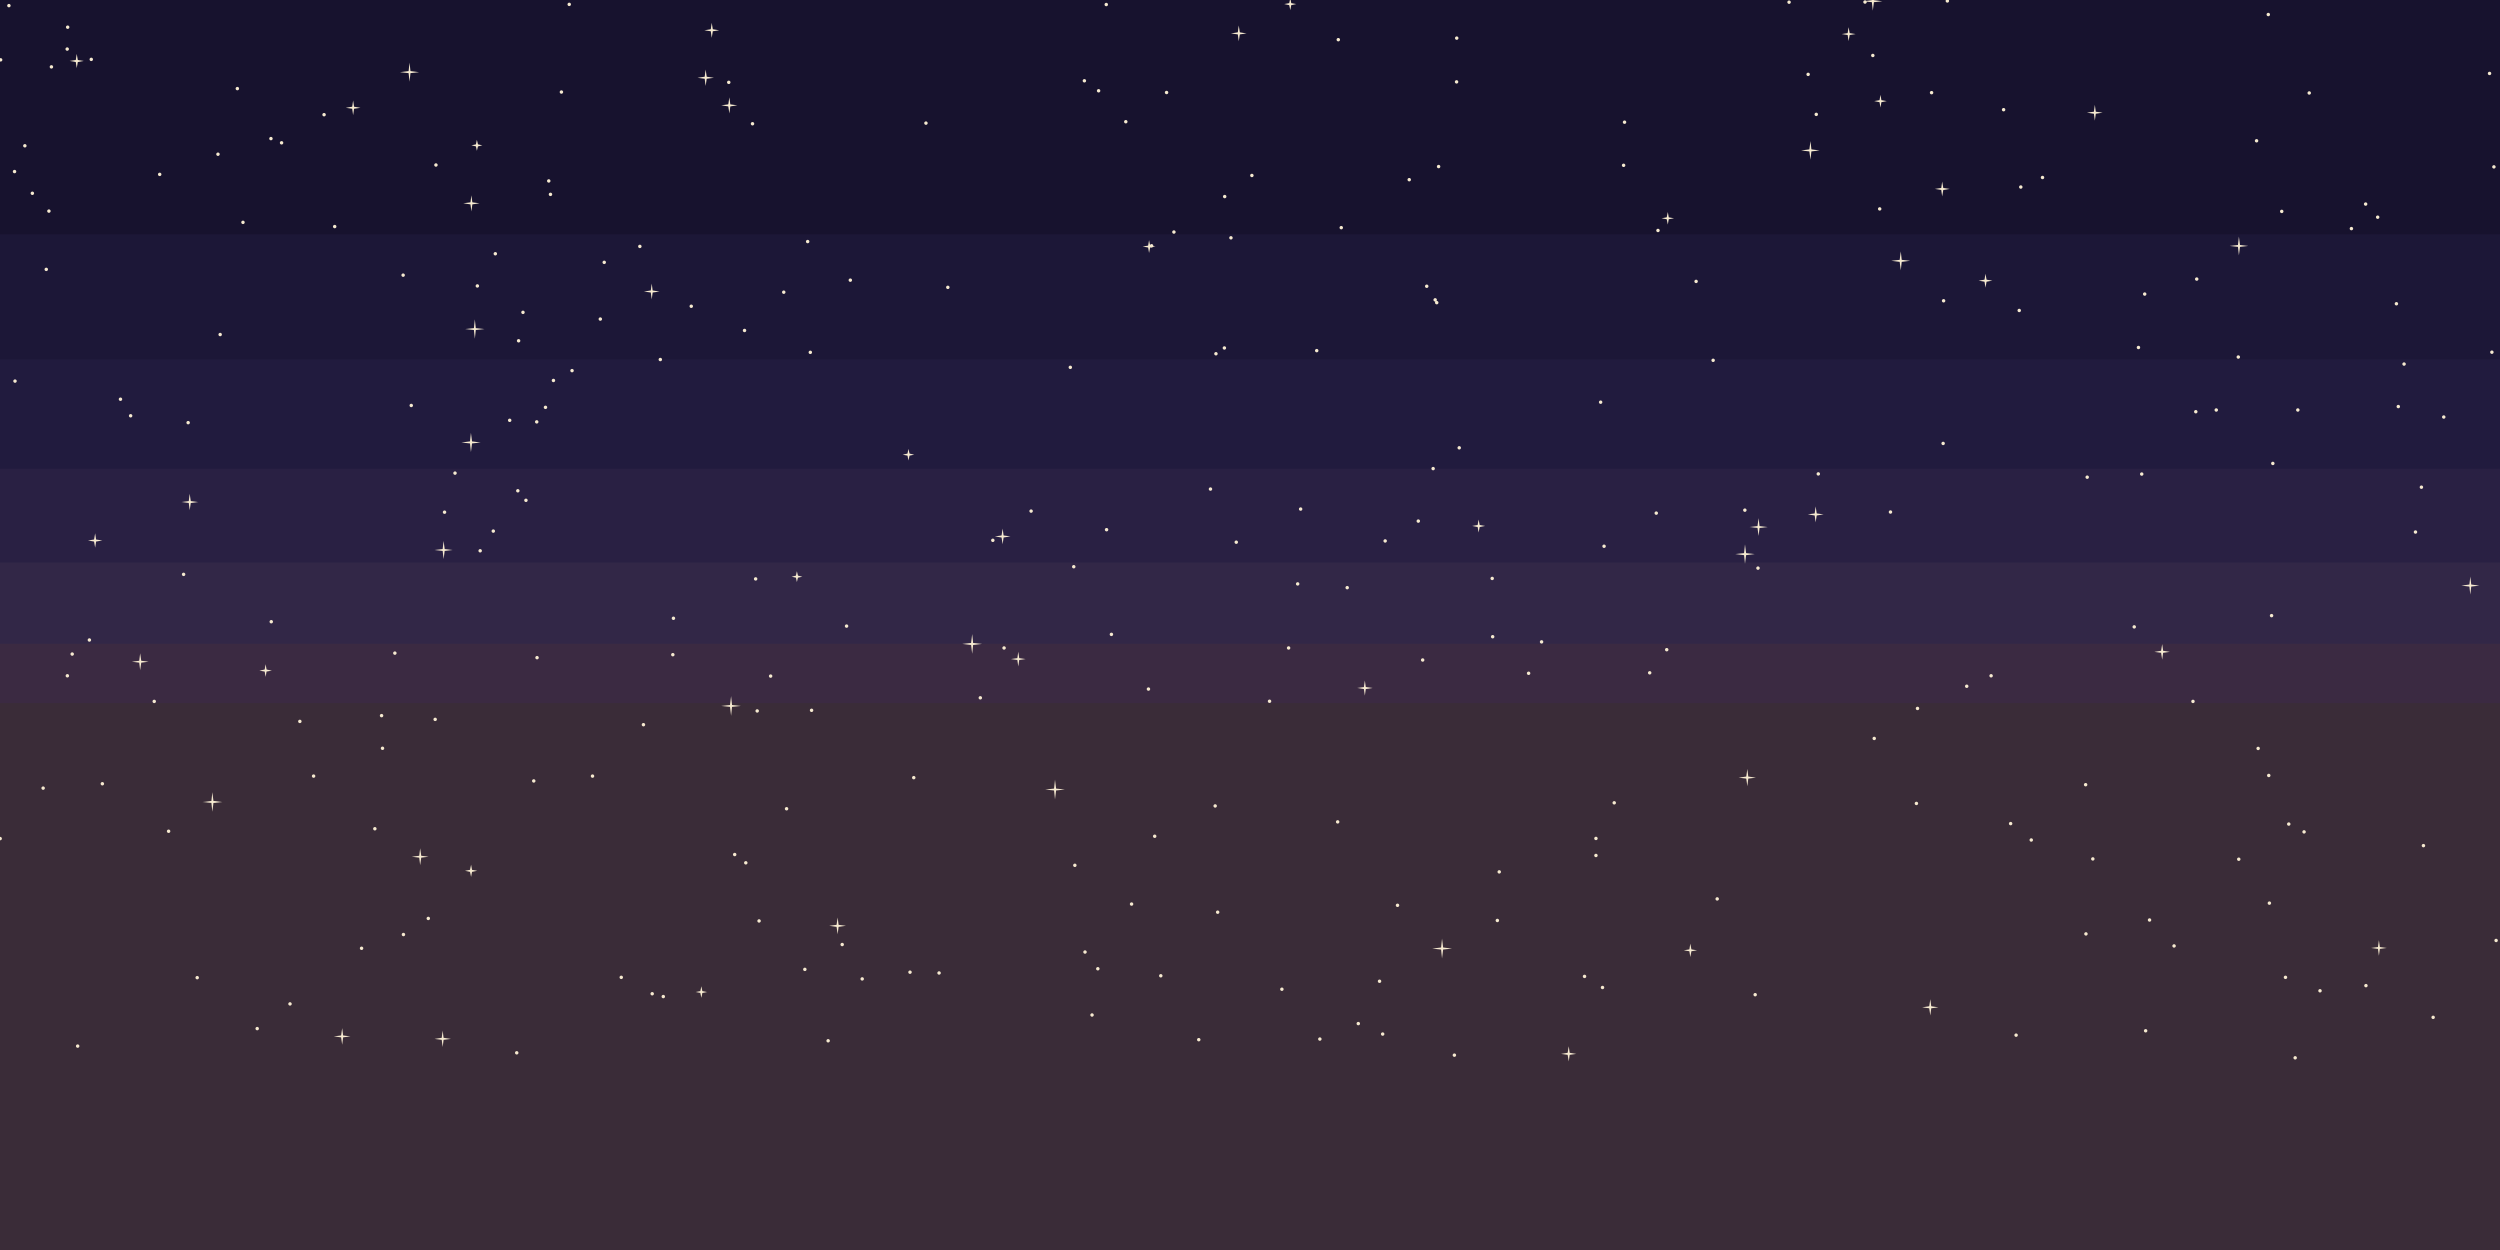
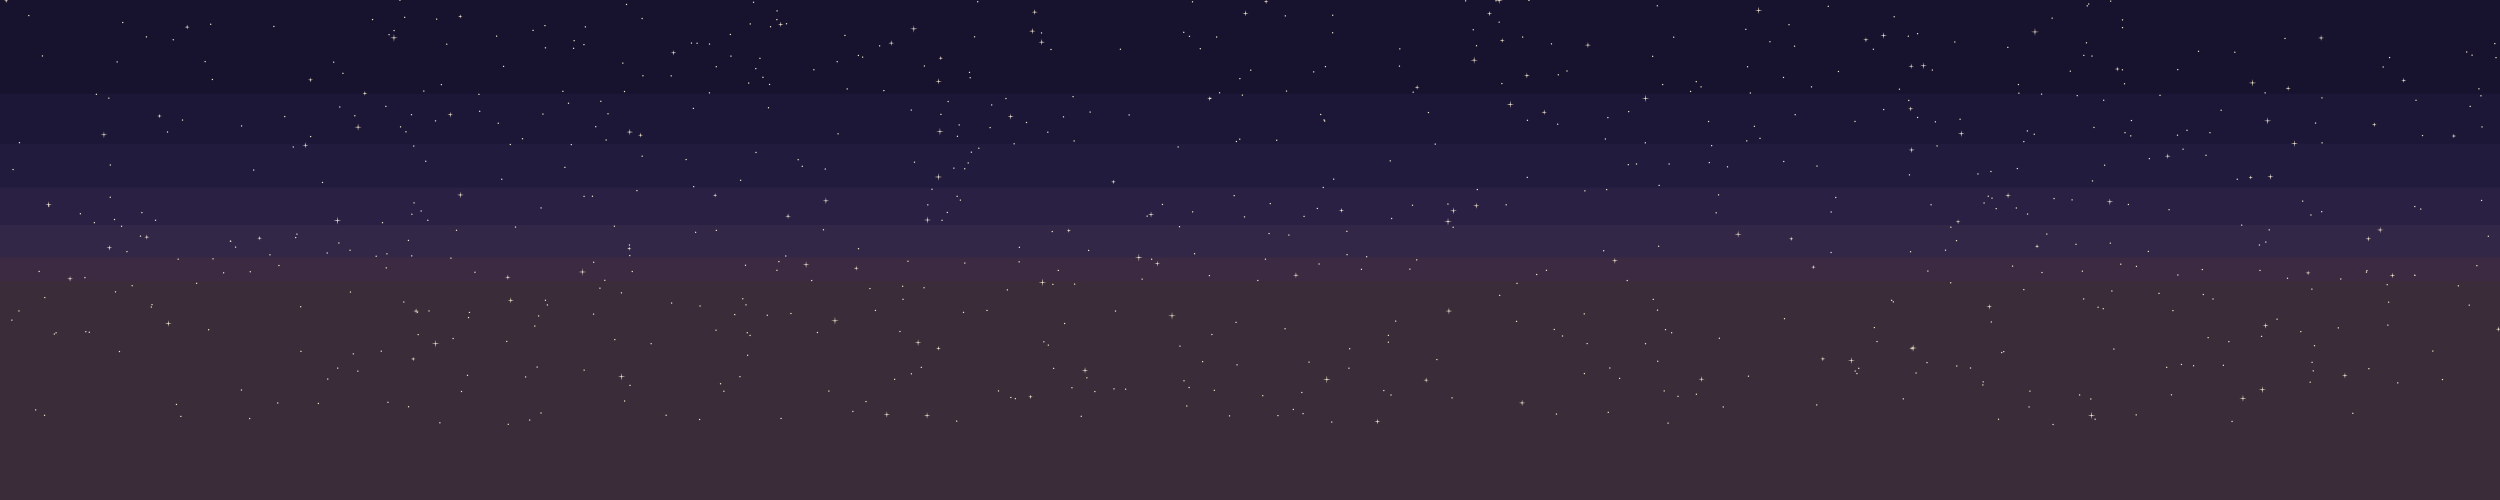
- <svg xmlns="http://www.w3.org/2000/svg" viewBox="0 0 1600 800" width="1600" height="800">
-   <rect width="1600" height="800" fill="#17122e" />
-   <rect y="0" width="1600" height="800" fill="#17122e" />
-   <rect y="150" width="1600" height="650" fill="#1c1737" />
-   <rect y="230" width="1600" height="570" fill="#211b3e" />
-   <rect y="300" width="1600" height="500" fill="#292043" />
-   <rect y="360" width="1600" height="440" fill="#322747" />
-   <rect y="412" width="1600" height="388" fill="#3b2a42" />
-   <rect y="450" width="1600" height="350" fill="#3a2c38" />
-   <path d="M0.1 536.7h.01M1203 133.7h.01M481.6 79.2h.01M331.9 218.1h.01M43 31.4h.01M932.2 52.4h.01M882.9 628h.01M331.4 314.1h.01M919.5 193.7h.01M1551 541.2h.01M1514 130.6h.01M1432.5 228.5h.01M1454.6 296.6h.01M493.2 432.7h.01M958.3 589.1h.01M1039.1 105.8h.01M1470.6 262.4h.01M1462.7 625.5h.01M955 370.2h.01M708 2.9h.01M1060 328.4h.01M1258.7 439.2h.01M910.5 422.4h.01M1243.6 283.8h.01M1594.8 225.4h.01M787.8 152.2h.01M1157.2 47.6h.01M687.9 553.8h.01M330.7 673.8h.01M783.6 222.7h.01M1198.6 35.5h.01M442.4 196h.01M258 176.1h.01M703.1 58.1h.01M515.1 620.4h.01M140.9 214.1h.01M1597.5 601.9h.01M117.5 367.6h.01M539 604.5h.01M724.2 578.6h.01M820.4 633.1h.01M1226.5 514.2h.01M1464.8 527.4h.01M1452 496.3h.01M779.3 583.8h.01M351.2 115.8h.01M894.4 579.4h.01M739 535.2h.01M884.9 661.8h.01M307.3 352.5h.01M1365.9 401.2h.01M466.4 52.7h.01M801.2 112.3h.01M57.2 409.6h.01M856.1 526h.01M1274.3 432.5h.01M214.2 145h.01M1162.4 73.2h.01M359.3 58.9h.01M774.7 313h.01M1024.4 257.4h.01M470.2 546.9h.01M720.5 77.9h.01M239.9 530.4h.01M315.7 339.9h.01M544.2 179.3h.01M1123.3 636.6h.01M1021.4 547.5h.01M305.5 183h.01M1474.6 532.4h.01M5.7 3.6h.01M582.4 622.2h.01M151.9 56.7h.01M29.6 172.4h.01M907.7 333.5h.01M1243.9 192.5h.01M778.2 226.4h.01M1096.4 230.6h.01M244.8 478.9h.01M1125.1 363.6h.01M742.9 624.5h.01M1514.2 630.8h.01M642.6 414.7h.01M1293.3 119.7h.01M541.8 400.7h.01M1460.3 135.3h.01M920.7 106.6h.01M844.7 665h.01M1373.2 659.7h.01M258.2 598.1h.01M694.4 609.3h.01M274.1 587.8h.01M173.6 397.9h.01M354.2 243.5h.01M1368.6 222.4h.01M751.3 148.5h.01M519.4 454.6h.01M1025.6 632h.01M164.6 658.3h.01M1014.1 624.9h.01M32.9 42.8h.01M1372.6 188.2h.01M959.5 558h.01M102.2 111.6h.01M1444.2 90.1h.01M386.7 167.9h.01M791.2 347h.01M278.5 460.4h.01M43.3 17.4h.01M767.2 665.4h.01M1116.7 326.5h.01M422.6 230.1h.01M503.4 517.6h.01M409.5 157.7h.01M518.6 225.5h.01M1538.6 233h.01M485.8 589.4h.01M191.9 461.7h.01M1145 1.4h.01M746.6 59.2h.01M551.8 626.5h.01M15.9 93.3h.01M424.5 637.8h.01M694 51.7h.01M341.6 499.8h.01M207.4 73.4h.01M1033.1 513.8h.01M886.5 346.2h.01M1405.3 263.5h.01M901.9 115h.01M930.8 675.3h.01M411.8 463.8h.01M58.4 38h.01M27.6 504.4h.01M284.5 327.8h.01M986.6 410.8h.01M252.7 418h.01M349.1 260.7h.01M601 622.7h.01M366.1 237.2h.01M1468.9 677h.01M1533.7 194.4h.01M1199.5 472.6h.01M530 666.1h.01M1039.7 78.2h.01M627.4 446.6h.01M1290.3 662.5h.01M1021.4 536.6h.01M869.3 655.1h.01M737 157.3h.01M31.3 135.1h.01M978.3 430.9h.01M379.2 496.7h.01M708.2 339h.01M1334.8 502.2h.01M477.3 552.2h.01M20.7 123.7h.01M431 395.7h.01M777.7 515.8h.01M1286.8 527.1h.01M43.1 432.5h.01M9.6 243.9h.01M1300 537.6h.01M397.6 625.5h.01M592.6 78.8h.01M516.9 154.6h.01M317 162.4h.01M913.1 183.2h.01M326.2 269h.01M1307.2 113.6h.01M830.5 373.7h.01M1564 266.9h.01M933.9 286.6h.01M1282.3 70.2h.01M1391.4 605.4h.01M1339.4 549.7h.01M231.4 606.9h.01M698.9 649.6h.01M1484.8 634.1h.01M98.7 448.9h.01M180.2 91.4h.01M120.4 270.5h.01M842.7 224.4h.01M918.5 191.9h.01M862.2 376.1h.01M932.3 24.4h.01M824.7 414.7h.01M185.6 642.5h.01M1370.7 303.4h.01M687.2 362.7h.01M1451.7 9.3h.01M336.6 320.2h.01M476.5 211.5h.01M1066.7 415.8h.01M126.2 625.7h.01M291.2 302.8h.01M1405.9 178.6h.01M1055.8 430.6h.01M352.3 124.4h.01M659.9 327.1h.01M263.2 259.5h.01M635.4 345.8h.01M46.2 418.6h.01M244.2 458h.01M65.5 501.6h.01M343.7 420.9h.01M955.3 407.5h.01M107.9 532h.01M49.7 669.5h.01M702.6 620h.01M1099 575.3h.01M1521.7 139h.01M1557.2 651.1h.01M1432.8 549.9h.01M483.6 370.5h.01M1452.4 578h.01M1418.4 262.4h.01M1061.1 147.5h.01M832.4 325.8h.01M501.6 187h.01M1545.9 340.5h.01M77.1 255.5h.01M430.6 419h.01M606.6 183.9h.01M1085.5 180.1h.01M200.7 496.7h.01M1375.7 588.8h.01M685 235.1h.01M1236.2 59.3h.01M279 105.6h.01M917.2 299.9h.01M1445.2 479h.01M711.3 406h.01M1403.5 448.9h.01M1335.8 305.4h.01M1246.3 0.6h.01M1026.6 349.6h.01M334.7 199.9h.01M1335 597.7h.01M9.3 109.8h.01M1193.6 1.3h.01M1292.3 198.7h.01M417.4 636h.01M1593.3 47h.01M584.8 497.7h.01M1477.9 59.5h.01M83.6 266.1h.01M384.2 204.2h.01M343.5 270h.01M856.5 25.4h.01M139.5 98.7h.01M858.4 145.7h.01M1227.2 453.4h.01M484.6 455h.01M783.8 125.8h.01M1534.9 260.2h.01M155.5 142.3h.01M1504.9 146.3h.01M812.5 448.8h.01M1596.1 106.8h.01M1453.8 394h.01M735 441h.01M1209.9 327.7h.01M364.3 2.8h.01M0.4 38.3h.01M1163.7 303.3h.01M173.4 88.7h.01M1549.7 311.8h.01" stroke="#f6ead0" stroke-width="2.2" stroke-linecap="round" />
-   <path d="M451.6 44.5L452.3 49.1L456.9 49.8L452.3 50.4L451.6 55L451 50.4L446.4 49.8L451 49.1ZM641.7 338.3L642.3 342.7L646.7 343.3L642.3 344L641.7 348.3L641 344L636.7 343.3L641 342.7ZM581.4 287.3L582.1 290.3L585.1 291L582.1 291.6L581.4 294.7L580.8 291.6L577.7 291L580.8 290.3ZM1203.5 60.7L1204.1 64.1L1207.5 64.7L1204.1 65.4L1203.5 68.8L1202.9 65.4L1199.5 64.7L1202.9 64.1ZM1340.7 67.1L1341.3 71.5L1345.7 72.1L1341.3 72.8L1340.7 77.2L1340.1 72.8L1335.6 72.1L1340.1 71.5ZM121.4 316L122.1 320.7L126.7 321.3L122.1 321.9L121.4 326.5L120.8 321.9L116.2 321.3L120.8 320.7ZM873.5 435.5L874.1 439.7L878.4 440.3L874.1 441L873.5 445.2L872.9 441L868.6 440.3L872.9 439.7ZM1118.3 492.1L1118.9 497L1123.8 497.7L1118.9 498.3L1118.3 503.2L1117.6 498.3L1112.7 497.7L1117.6 497ZM448.9 631.2L449.5 634.3L452.5 634.9L449.5 635.5L448.9 638.6L448.2 635.5L445.2 634.9L448.2 634.3ZM1081.8 603.9L1082.5 607.6L1086.1 608.2L1082.5 608.8L1081.8 612.5L1081.2 608.8L1077.6 608.2L1081.2 607.6ZM262.1 40.1L262.7 45.5L268.2 46.2L262.7 46.8L262.1 52.3L261.5 46.8L256 46.2L261.5 45.5ZM622.2 405.8L622.8 411.5L628.5 412.1L622.8 412.8L622.2 418.4L621.5 412.8L615.9 412.1L621.5 411.5ZM283.9 346.2L284.6 351.4L289.7 352L284.6 352.6L283.9 357.8L283.3 352.6L278.1 352L283.3 351.4ZM49.1 34.5L49.8 38.4L53.6 39L49.8 39.7L49.1 43.6L48.5 39.7L44.6 39L48.5 38.4ZM219 658L219.6 662.7L224.3 663.3L219.6 663.9L219 668.6L218.3 663.9L213.6 663.3L218.3 662.7ZM60.9 341.3L61.5 345.3L65.5 345.9L61.5 346.6L60.9 350.5L60.2 346.6L56.3 345.9L60.2 345.3ZM1432.9 151.4L1433.6 156.8L1438.9 157.4L1433.6 158L1432.9 163.4L1432.3 158L1427 157.4L1432.3 156.8ZM89.7 418.1L90.4 422.9L95.1 423.5L90.4 424.1L89.7 428.9L89.1 424.1L84.4 423.5L89.1 422.9ZM1158.7 90.3L1159.3 95.6L1164.6 96.3L1159.3 96.9L1158.7 102.2L1158 96.9L1152.7 96.3L1158 95.6ZM946.3 332.5L947 336L950.5 336.6L947 337.3L946.3 340.8L945.7 337.3L942.2 336.6L945.7 336ZM792.8 16.3L793.5 20.7L797.8 21.4L793.5 22L792.8 26.4L792.2 22L787.8 21.4L792.2 20.7ZM1162 324.1L1162.7 328.6L1167.1 329.2L1162.7 329.9L1162 334.3L1161.4 329.9L1157 329.2L1161.4 328.6ZM735.4 153.7L736.1 157.2L739.5 157.8L736.1 158.4L735.4 161.9L734.8 158.4L731.3 157.8L734.8 157.2ZM675.2 499L675.9 504.7L681.5 505.3L675.9 505.9L675.2 511.6L674.6 505.9L668.9 505.3L674.6 504.7ZM170 425.1L170.6 428.5L174 429.2L170.6 429.8L170 433.2L169.4 429.8L166 429.2L169.4 428.5ZM1235.4 639.5L1236 644L1240.6 644.7L1236 645.3L1235.4 649.9L1234.7 645.3L1230.2 644.7L1234.7 644ZM1581 369L1581.6 374.1L1586.8 374.8L1581.6 375.4L1581 380.5L1580.4 375.4L1575.3 374.8L1580.4 374.1ZM135.9 507L136.6 512.6L142.2 513.3L136.6 513.9L135.9 519.5L135.3 513.9L129.7 513.3L135.3 512.6ZM1067.4 135.7L1068 139.1L1071.4 139.7L1068 140.3L1067.4 143.7L1066.7 140.3L1063.4 139.7L1066.7 139.1ZM226 64.3L226.6 68.3L230.7 69L226.6 69.6L226 73.7L225.4 69.6L221.3 69L225.4 68.3ZM305.2 89.5L305.9 92.4L308.7 93L305.9 93.7L305.2 96.5L304.6 93.7L301.7 93L304.6 92.4ZM825.8 -1.2L826.4 2L829.6 2.6L826.4 3.3L825.8 6.5L825.1 3.3L821.9 2.6L825.1 2ZM301.7 125L302.3 129.5L306.9 130.1L302.3 130.8L301.7 135.3L301.1 130.8L296.5 130.1L301.1 129.5ZM467.9 445.5L468.5 451.2L474.2 451.8L468.5 452.4L467.9 458.1L467.2 452.4L461.6 451.8L467.2 451.2ZM303.9 204.4L304.5 210L310.1 210.6L304.5 211.2L303.9 216.8L303.3 211.2L297.7 210.6L303.3 210ZM1116.8 348.4L1117.5 354L1123 354.6L1117.5 355.3L1116.8 360.8L1116.2 355.3L1110.6 354.6L1116.2 354ZM651.7 417.1L652.3 421.2L656.4 421.8L652.3 422.4L651.7 426.5L651.1 422.4L647 421.8L651.1 421.2ZM301.5 553.4L302.1 556.7L305.4 557.3L302.1 558L301.5 561.2L300.8 558L297.6 557.3L300.8 556.7ZM536.1 587.2L536.7 591.9L541.4 592.5L536.7 593.2L536.1 597.9L535.4 593.2L530.7 592.5L535.4 591.9ZM455.5 14.6L456.2 18.7L460.3 19.4L456.2 20L455.5 24.2L454.9 20L450.8 19.4L454.9 18.7ZM417.1 181.5L417.7 185.9L422.1 186.6L417.7 187.2L417.1 191.6L416.5 187.2L412.1 186.6L416.5 185.9ZM1243 116.2L1243.7 120.3L1247.8 120.9L1243.7 121.6L1243 125.7L1242.4 121.6L1238.3 120.9L1242.4 120.3ZM922.9 600.7L923.6 606.4L929.3 607.1L923.6 607.7L922.9 613.4L922.3 607.7L916.6 607.1L922.3 606.4ZM301.4 277L302.1 282.5L307.6 283.2L302.1 283.8L301.4 289.3L300.8 283.8L295.3 283.2L300.8 282.5ZM1216.5 160.9L1217.1 166.3L1222.5 166.9L1217.1 167.6L1216.5 173L1215.8 167.6L1210.4 166.9L1215.8 166.3ZM1270.7 175.2L1271.4 179L1275.1 179.6L1271.4 180.3L1270.7 184.1L1270.1 180.3L1266.3 179.6L1270.1 179ZM1198.6 -5.3L1199.3 0.1L1204.7 0.8L1199.3 1.4L1198.6 6.8L1198 1.4L1192.6 0.8L1198 0.1ZM1383.8 412.2L1384.4 416.5L1388.7 417.2L1384.4 417.8L1383.8 422.2L1383.1 417.8L1378.8 417.2L1383.1 416.5ZM466.8 62.3L467.4 66.8L471.9 67.4L467.4 68.1L466.8 72.6L466.1 68.1L461.6 67.4L466.1 66.8ZM1004 669.6L1004.6 673.8L1008.8 674.5L1004.6 675.1L1004 679.3L1003.3 675.1L999.1 674.5L1003.3 673.8ZM1522.5 601.7L1523.1 606.1L1527.5 606.7L1523.1 607.3L1522.5 611.7L1521.9 607.3L1517.5 606.7L1521.9 606.1ZM268.9 542.9L269.6 547.7L274.3 548.3L269.6 548.9L268.9 553.7L268.3 548.9L263.5 548.3L268.3 547.7ZM510 365.6L510.7 368.4L513.5 369.1L510.7 369.7L510 372.5L509.4 369.7L506.6 369.1L509.4 368.4ZM1125.5 331.6L1126.1 336.7L1131.2 337.3L1126.1 337.9L1125.5 343L1124.8 337.9L1119.8 337.3L1124.8 336.7ZM283.3 659.6L283.9 664.2L288.6 664.9L283.9 665.5L283.3 670.1L282.7 665.5L278.1 664.9L282.7 664.2ZM1183.1 17.4L1183.8 21.2L1187.6 21.8L1183.8 22.4L1183.1 26.3L1182.5 22.4L1178.7 21.8L1182.5 21.2Z" fill="#f6ead0" />
+ <svg xmlns="http://www.w3.org/2000/svg" viewBox="-1200 0 4000 800" width="4000" height="800">
+   <rect x="-1200" width="4000" height="800" fill="#17122e" />
+   <rect x="-1200" y="0" width="4000" height="800" fill="#17122e" />
+   <rect x="-1200" y="150" width="4000" height="650" fill="#1c1737" />
+   <rect x="-1200" y="230" width="4000" height="570" fill="#211b3e" />
+   <rect x="-1200" y="300" width="4000" height="500" fill="#292043" />
+   <rect x="-1200" y="360" width="4000" height="440" fill="#322747" />
+   <rect x="-1200" y="412" width="4000" height="388" fill="#3b2a42" />
+   <rect x="-1200" y="450" width="4000" height="350" fill="#3a2c38" />
+   <path d="M0.1 536.7h.01M1203 133.7h.01M481.6 79.2h.01M331.9 218.1h.01M43 31.4h.01M932.2 52.4h.01M882.9 628h.01M331.4 314.1h.01M919.5 193.7h.01M1551 541.2h.01M1514 130.6h.01M1432.5 228.5h.01M1454.6 296.6h.01M493.2 432.7h.01M958.3 589.1h.01M1039.1 105.8h.01M1470.6 262.4h.01M1462.7 625.5h.01M955 370.2h.01M708 2.9h.01M1060 328.4h.01M1258.7 439.2h.01M910.5 422.4h.01M1243.6 283.8h.01M1594.8 225.4h.01M787.8 152.2h.01M1157.2 47.6h.01M687.9 553.8h.01M330.7 673.8h.01M783.6 222.7h.01M1198.6 35.5h.01M442.4 196h.01M258 176.1h.01M703.1 58.1h.01M515.1 620.4h.01M140.9 214.1h.01M1597.5 601.9h.01M117.5 367.6h.01M539 604.5h.01M724.2 578.6h.01M820.4 633.1h.01M1226.5 514.2h.01M1464.8 527.4h.01M1452 496.3h.01M779.3 583.8h.01M351.2 115.8h.01M894.4 579.4h.01M739 535.2h.01M884.9 661.8h.01M307.3 352.5h.01M1365.9 401.2h.01M466.4 52.7h.01M801.2 112.3h.01M57.2 409.6h.01M856.1 526h.01M1274.3 432.5h.01M214.2 145h.01M1162.4 73.2h.01M359.3 58.9h.01M774.7 313h.01M1024.4 257.4h.01M470.2 546.9h.01M720.5 77.9h.01M239.9 530.4h.01M315.7 339.9h.01M544.2 179.3h.01M1123.3 636.6h.01M1021.4 547.5h.01M305.5 183h.01M1474.6 532.4h.01M5.7 3.6h.01M582.4 622.2h.01M151.9 56.7h.01M29.6 172.4h.01M907.7 333.5h.01M1243.9 192.5h.01M778.2 226.4h.01M1096.4 230.6h.01M244.8 478.9h.01M1125.1 363.6h.01M742.9 624.5h.01M1514.2 630.8h.01M642.6 414.7h.01M1293.3 119.7h.01M541.8 400.7h.01M1460.3 135.3h.01M920.7 106.6h.01M844.7 665h.01M1373.2 659.7h.01M258.2 598.1h.01M694.4 609.3h.01M274.1 587.8h.01M173.6 397.9h.01M354.2 243.5h.01M1368.6 222.4h.01M751.3 148.5h.01M519.4 454.6h.01M1025.6 632h.01M164.6 658.3h.01M1014.1 624.9h.01M32.9 42.8h.01M1372.6 188.2h.01M959.5 558h.01M102.2 111.6h.01M1444.2 90.1h.01M386.7 167.9h.01M791.2 347h.01M278.5 460.4h.01M43.3 17.4h.01M767.2 665.4h.01M1116.7 326.5h.01M422.6 230.1h.01M503.4 517.6h.01M409.5 157.7h.01M518.6 225.5h.01M1538.6 233h.01M485.8 589.4h.01M191.9 461.7h.01M1145 1.4h.01M746.6 59.2h.01M551.8 626.5h.01M15.9 93.3h.01M424.5 637.8h.01M694 51.7h.01M341.6 499.8h.01M207.4 73.4h.01M1033.1 513.8h.01M886.5 346.2h.01M1405.3 263.5h.01M901.9 115h.01M930.8 675.3h.01M411.8 463.8h.01M58.4 38h.01M27.6 504.4h.01M284.5 327.8h.01M986.6 410.8h.01M252.7 418h.01M349.1 260.7h.01M601 622.7h.01M366.1 237.2h.01M1468.9 677h.01M1533.7 194.4h.01M1199.5 472.6h.01M530 666.1h.01M1039.7 78.2h.01M627.4 446.6h.01M1290.3 662.5h.01M1021.4 536.6h.01M869.3 655.1h.01M737 157.3h.01M31.3 135.1h.01M978.3 430.9h.01M379.2 496.7h.01M708.2 339h.01M1334.8 502.2h.01M477.3 552.2h.01M20.7 123.7h.01M431 395.7h.01M777.7 515.8h.01M1286.8 527.1h.01M43.1 432.5h.01M9.6 243.9h.01M1300 537.6h.01M397.6 625.5h.01M592.6 78.8h.01M516.9 154.6h.01M317 162.4h.01M913.1 183.2h.01M326.2 269h.01M1307.2 113.6h.01M830.5 373.7h.01M1564 266.9h.01M933.9 286.6h.01M1282.3 70.2h.01M1391.4 605.4h.01M1339.4 549.7h.01M231.4 606.9h.01M698.9 649.6h.01M1484.8 634.1h.01M98.7 448.9h.01M180.2 91.4h.01M120.4 270.5h.01M842.7 224.4h.01M918.5 191.9h.01M862.2 376.1h.01M932.3 24.4h.01M824.7 414.7h.01M185.6 642.5h.01M1370.7 303.4h.01M687.2 362.7h.01M1451.7 9.3h.01M336.6 320.2h.01M476.5 211.5h.01M1066.7 415.8h.01M126.2 625.7h.01M291.2 302.8h.01M1405.9 178.6h.01M1055.8 430.6h.01M352.3 124.4h.01M659.9 327.1h.01M263.2 259.5h.01M635.4 345.8h.01M46.2 418.6h.01M244.2 458h.01M65.5 501.6h.01M343.7 420.9h.01M955.3 407.5h.01M107.9 532h.01M49.7 669.5h.01M702.6 620h.01M1099 575.3h.01M1521.7 139h.01M1557.2 651.1h.01M1432.8 549.9h.01M483.6 370.5h.01M1452.4 578h.01M1418.4 262.4h.01M1061.1 147.5h.01M832.4 325.8h.01M501.6 187h.01M1545.9 340.5h.01M77.1 255.5h.01M430.6 419h.01M606.6 183.9h.01M1085.5 180.1h.01M200.7 496.7h.01M1375.7 588.8h.01M685 235.1h.01M1236.2 59.3h.01M279 105.6h.01M917.2 299.9h.01M1445.2 479h.01M711.3 406h.01M1403.5 448.9h.01M1335.8 305.4h.01M1246.3 0.6h.01M1026.6 349.6h.01M334.7 199.9h.01M1335 597.7h.01M9.3 109.8h.01M1193.6 1.3h.01M1292.3 198.7h.01M417.4 636h.01M1593.3 47h.01M584.8 497.7h.01M1477.9 59.5h.01M83.6 266.1h.01M384.2 204.2h.01M343.5 270h.01M856.5 25.4h.01M139.5 98.7h.01M858.4 145.7h.01M1227.2 453.4h.01M484.6 455h.01M783.8 125.8h.01M1534.9 260.2h.01M155.5 142.3h.01M1504.9 146.3h.01M812.5 448.8h.01M1596.1 106.8h.01M1453.8 394h.01M735 441h.01M1209.9 327.7h.01M364.3 2.8h.01M0.4 38.3h.01M1163.7 303.3h.01M173.4 88.7h.01M1549.7 311.8h.01M-1128.7 664.5h.01M-265.7 71.4h.01M-87 371.7h.01M-582 428.6h.01M-559.1 203h.01M-197.6 7.1h.01M-30.5 89.8h.01M-546.5 384.7h.01M-158.2 549.9h.01M-860.2 127.2h.01M-475 541.6h.01M-1064.1 444.2h.01M-859.2 414.1h.01M-347.1 48.6h.01M-724.9 374.6h.01M-338.2 505.5h.01M-951.1 352.4h.01M-598.1 410h.01M-1071.4 342h.01M-238.7 162.1h.01M-375.2 363.3h.01M-299.4 146.1h.01M-469.6 368.5h.01M-1023.5 264h.01M-730.8 235.2h.01M-359 603.1h.01M-265.5 314.2h.01M-550.5 210.9h.01M-871.8 98.6h.01M-265.4 592.2h.01M-813.5 201.5h.01M-1169.7 497.5h.01M-1012.6 99.1h.01M-538 233.7h.01M-290.4 165.2h.01M-718.5 562.2h.01M-651.3 117.3h.01M-996.9 402.6h.01M-988.6 457.1h.01M-800.5 669.7h.01M-1015.2 467h.01M-1168.9 228.3h.01M-16.1 602.7h.01M-768.1 407.7h.01M-761.8 42.3h.01M-102.2 255.3h.01M-328.1 41h.01M-3.8 568.4h.01M-501.4 30.6h.01M-703 218.5h.01M-1008.9 562.5h.01M-1110.3 532.5h.01M-192.4 408.9h.01M-11.6 478h.01M-639.3 467.3h.01M-493.8 135.4h.01M-842.2 436.5h.01M-1181 512.2h.01M-541 342.8h.01M-485.2 70.7h.01M-1121.9 329.6h.01M-448.9 499.9h.01M-657.8 388.8h.01M-1113.1 534.5h.01M-910.6 666.2h.01M-334.4 660.8h.01M-1003.6 36h.01M-246.8 202.7h.01M-582.6 170.2h.01M-397.2 286.8h.01M-813.7 624h.01M-526.2 337.6h.01M-217 361.9h.01M-31.4 55.1h.01M-956.8 487.4h.01M-172.5 249.9h.01M-432.5 178.1h.01M-340.6 587.3h.01M-327.3 480.4h.01M-478.5 413h.01M-726.9 380.1h.01M-200.8 146.4h.01M-830.9 386.1h.01M-7.2 424.4h.01M-569.5 48.9h.01M-503.2 193.4h.01M-1005.5 362h.01M-344.3 521.7h.01M-281.4 65.1h.01M-1128.3 476.1h.01M-192 616.6h.01M-753.7 424.8h.01M-4.4 532.4h.01M-590 561.9h.01M-917.7 647.1h.01M-823.1 395.4h.01M-352.5 672.1h.01M-1153.9 24.9h.01M-53.9 368.6h.01M-684 291.9h.01M-553.9 483.2h.01M-1142.9 655.8h.01M-530.9 535.4h.01M-541.2 409.4h.01M-866.2 527.6h.01M-532 499.5h.01M-230.2 224h.01M-1062.7 530.7h.01M-973 340.2h.01M-634.7 566.2h.01M-914.9 414.6h.01M-537.5 324.6h.01M-656.3 171.2h.01M-588 356.3h.01M-794.1 272.1h.01M-2.1 132.9h.01M-93.7 68.9h.01M-1016.8 351.2h.01M-666.1 99.5h.01M-496.2 676.5h.01M-79.9 489.6h.01M-15 288.5h.01M-180.9 305h.01M-755.6 644.8h.01M-521.9 145.7h.01M-676.5 404.8h.01M-389.2 546.3h.01M-965.7 59h.01M-690.6 645.5h.01M-134.2 664.4h.01M-188.4 434.4h.01M-334.3 332.7h.01M-331.3 182.5h.01M-513.6 497.5h.01M-461.6 626.4h.01M-252.1 314h.01M-932 211.2h.01M-1179.1 271.3h.01M-577.5 55.5h.01M-546.3 650.8h.01M-627.4 593.8h.01M-1025.9 157h.01M-518.8 258h.01M-24.4 503.4h.01M-659.7 589h.01M-541.6 183.5h.01M-90.6 173.4h.01M-364 222h.01M-440.1 435.6h.01M-862.9 38.8h.01M-386.8 678.9h.01M-227.2 182.1h.01M-240.1 461.1h.01M-1045.8 150.9h.01M-433.7 150.9h.01M-579.3 643.7h.01M-718.9 490.8h.01M-383.5 231.2h.01M-799.6 434.8h.01M-639.9 400.4h.01M-285.9 231.4h.01M-603.9 31.3h.01M-90.1 298.7h.01M-54 106.7h.01M-54.4 528.3h.01M-1049 356.3h.01M-957.9 491.2h.01M-975.2 377.8h.01M-282.3 77.3h.01M-402.8 197.2h.01M-405.4 57.8h.01M-831.4 385.7h.01M-172.6 29.6h.01M-744.4 186.5h.01M-200.6 641.6h.01M-203.5 101h.01M-263.4 43h.01M-675.6 606.5h.01M-452 600.5h.01M-6.4 487.8h.01M-80.6 671.2h.01M-1057.1 531.6h.01M-64.9 148.6h.01M-515.5 352.5h.01M-84.7 69.2h.01M-192.9 392h.01M-232.3 448.5h.01M-250.1 419.6h.01M-250.3 502.6h.01M-450.3 508.1h.01M-205.7 468.6h.01M-394.3 106.2h.01M-47.1 614h.01M-885.4 453.3h.01M-580.9 406.1h.01M-908 192.1h.01M-171.3 121.2h.01M-125.4 484.9h.01M-126.1 121.4h.01M-324.2 487.9h.01M-296.2 267.8h.01M-327.3 76.5h.01M-41.8 626h.01M-1023.6 315.6h.01M-560.1 0.3h.01M-1137.4 434.3h.01M-632.3 185.2h.01M-1132.1 89.5h.01M-552.5 27.7h.01M-64.8 70.5h.01M-922.8 63.6h.01M-216.3 543.4h.01M1671.3 73.9h.01M1884.6 433.7h.01M2769.5 153.3h.01M2139.6 9.4h.01M2038.1 226.6h.01M2038.1 463.4h.01M2029.5 135.3h.01M2002.7 564.1h.01M2323.7 431.3h.01M2270.5 335.5h.01M2067.2 436.1h.01M2371.3 674.3h.01M2237.3 402.3h.01M2156.9 491.6h.01M2613.1 107.2h.01M2791.7 69.8h.01M2209.2 217.4h.01M2586.3 435.4h.01M2205.4 327.2h.01M2329.6 248.5h.01M2196 31.8h.01M1974.5 324.8h.01M2084.9 679.2h.01M2770.5 320.7h.01M2663.7 330.5h.01M2044.1 342.5h.01M2043.8 209.5h.01M2460 445.2h.01M2086.5 317.7h.01M1653.6 123.9h.01M2027.7 269.7h.01M2030.2 149.1h.01M2121.6 390.9h.01M2131.8 433.9h.01M2182.2 558.5h.01M2176.5 389h.01M1986.1 515.2h.01M2673.2 334.5h.01M2750.8 488.2h.01M1797.4 78.8h.01M1973.1 611h.01M2386.7 360.2h.01M2150.3 203.9h.01M2515.1 156.6h.01M1839.1 142.7h.01M2254.4 469.4h.01M2496.3 611.5h.01M1845.3 638.2h.01M2545.2 446.4h.01M2217.9 663.8h.01M2366.2 546.6h.01M1997.6 670.8h.01M1616 221.3h.01M1952.8 588.8h.01M1768.3 593.7h.01M2325.3 471.2h.01M2138.3 68.5h.01M2066.5 150.6h.01M1981.2 314h.01M1854 160.7h.01M2148 289.5h.01M1883.2 580.2h.01M2357.4 584.5h.01M1607 202.1h.01M1774 589.3h.01M2504.9 196.9h.01M2123.6 153h.01M1829.3 483h.01M1707.2 265.7h.01M2766.3 142.1h.01M1813.9 175.3h.01M2763 425.1h.01M2590.2 589.9h.01M1737.2 316h.01M2266.7 587.7h.01M2074.9 374.5h.01M2665.6 160.4h.01M2456 61.5h.01M1987.2 317h.01M1921.4 363.5h.01M2012.5 75.8h.01M1868.1 53.9h.01M2210.3 192.9h.01M2663.6 440.3h.01M1672.3 183.5h.01M2636.4 612.6h.01M2663.8 440.6h.01M1927.7 67.2h.01M1930.8 585.6h.01M2514.7 338.7h.01M2499 462.6h.01M2541.3 524.6h.01M1729.7 404h.01M1826.6 480.5h.01M2196.1 44.2h.01M2133.9 478.3h.01M1853.3 57.9h.01M1891.7 112.1h.01M2515.3 228.6h.01M1855.1 279.8h.01M2503.2 553.1h.01M1972.6 615.9h.01M1964.7 278.3h.01M1899.3 233.5h.01M2317.6 82.1h.01M2424.2 148.6h.01M2676 216.9h.01M2274.3 631.7h.01M1654 258.4h.01M2564.5 661.3h.01M2733.4 457.4h.01M2276.7 497h.01M2195.9 111.7h.01M2746.7 83.2h.01M2415.1 392h.01M2499.3 579.7h.01M1600.5 148.8h.01M1830.7 26.8h.01M2587.1 433h.01M2781.3 378h.01M1741.5 114.4h.01M2218.3 426.2h.01M2309.7 585.2h.01M2047.9 625.8h.01M2284.6 440h.01M2134.1 88.6h.01M2623.3 92.1h.01M2501.2 593.4h.01M1993.9 333.8h.01M1985.5 274.4h.01M2046.5 651.1h.01M2418.5 538.2h.01M1662.4 39.5h.01M1889.7 327.6h.01M1698.4 139h.01M2193.2 422.7h.01M1729.8 339.2h.01M2708 607.3h.01M1865.7 596.8h.01M2755.3 88.3h.01M2416 432.7h.01M2340.8 478.4h.01M2621.8 483.5h.01M1771.1 597.7h.01M2177.1 1.8h.01M2290.3 583.1h.01M1725.2 10.1h.01M2335.9 212.3h.01M2145.3 638.4h.01M2497.5 344h.01M2292.9 238.7h.01M2619.5 455.5h.01M2793.6 92.2h.01M2200 212.3h.01M2020.1 425.8h.01M1706.8 647.9h.01M1896.6 194.9h.01M2752.3 170.2h.01M2026.1 332.8h.01M2167.4 264.3h.01M1868.1 187.9h.01M2353.8 176.4h.01M2083.4 29h.01M1631.9 66.8h.01M2239 253.8h.01M2692.5 561.7h.01M2152.2 670.8h.01M2443.3 510.7h.01M2299.2 208.5h.01M2147.1 89.7h.01M1936.1 190.8h.01M2006 562.6h.01M2141.9 6.4h.01M2771.2 203.1h.01M2127.4 631.9h.01M2425.3 387.3h.01M1921.1 452.5h.01M2484.3 321.8h.01M2256 152.5h.01M2284.4 111.4h.01M2165.2 493.9h.01M2620.6 520.2h.01M2115.3 319.8h.01M2284 216.3h.01M2179 465.6h.01M1912.8 400.3h.01M1768 194.3h.01M1799 524.1h.01M1803.2 546.5h.01M1856.9 402.8h.01M2199.2 134.1h.01M2112.5 113.9h.01M2165.9 160.4h.01M2379.6 286.8h.01M1930.4 385h.01M2430.8 367.8h.01M2054.8 214.8h.01M1655.2 509.9h.01M2481.3 530.6h.01M2375.7 83.6h.01M2333 540.2h.01" stroke="#f6ead0" stroke-width="2.2" stroke-linecap="round" />
+   <path d="M451.6 44.5L452.3 49.1L456.9 49.8L452.3 50.4L451.6 55L451 50.4L446.4 49.8L451 49.1ZM641.7 338.3L642.3 342.7L646.7 343.3L642.3 344L641.7 348.3L641 344L636.7 343.3L641 342.7ZM581.4 287.3L582.1 290.3L585.1 291L582.1 291.6L581.4 294.7L580.8 291.6L577.7 291L580.8 290.3ZM1203.5 60.7L1204.1 64.1L1207.5 64.7L1204.1 65.4L1203.5 68.8L1202.9 65.4L1199.5 64.7L1202.9 64.1ZM1340.7 67.1L1341.3 71.5L1345.7 72.1L1341.3 72.8L1340.7 77.2L1340.1 72.8L1335.6 72.1L1340.1 71.5ZM121.4 316L122.1 320.7L126.7 321.3L122.1 321.9L121.4 326.5L120.8 321.9L116.2 321.3L120.8 320.7ZM873.5 435.5L874.1 439.7L878.4 440.3L874.1 441L873.5 445.2L872.9 441L868.6 440.3L872.9 439.7ZM1118.3 492.1L1118.9 497L1123.8 497.7L1118.9 498.3L1118.3 503.2L1117.6 498.3L1112.7 497.7L1117.6 497ZM448.9 631.2L449.5 634.3L452.5 634.9L449.5 635.5L448.9 638.6L448.2 635.5L445.2 634.9L448.2 634.3ZM1081.8 603.9L1082.5 607.6L1086.1 608.2L1082.5 608.8L1081.8 612.5L1081.2 608.8L1077.6 608.2L1081.2 607.6ZM262.1 40.1L262.7 45.5L268.2 46.2L262.7 46.8L262.1 52.3L261.5 46.8L256 46.2L261.5 45.5ZM622.2 405.8L622.8 411.5L628.5 412.1L622.8 412.8L622.2 418.4L621.5 412.8L615.9 412.1L621.5 411.5ZM283.9 346.2L284.6 351.4L289.7 352L284.6 352.6L283.9 357.8L283.3 352.6L278.1 352L283.3 351.4ZM49.1 34.5L49.8 38.4L53.6 39L49.8 39.7L49.1 43.6L48.5 39.7L44.6 39L48.5 38.4ZM219 658L219.6 662.7L224.3 663.3L219.6 663.9L219 668.6L218.3 663.9L213.6 663.3L218.3 662.7ZM60.9 341.3L61.5 345.3L65.5 345.9L61.5 346.6L60.9 350.5L60.2 346.6L56.3 345.9L60.2 345.3ZM1432.9 151.4L1433.6 156.8L1438.9 157.4L1433.6 158L1432.9 163.4L1432.3 158L1427 157.4L1432.3 156.8ZM89.7 418.1L90.4 422.9L95.1 423.5L90.4 424.1L89.7 428.9L89.1 424.1L84.4 423.5L89.1 422.9ZM1158.7 90.3L1159.3 95.6L1164.6 96.3L1159.3 96.9L1158.7 102.2L1158 96.9L1152.7 96.3L1158 95.6ZM946.3 332.5L947 336L950.5 336.6L947 337.3L946.3 340.8L945.7 337.3L942.2 336.6L945.7 336ZM792.8 16.3L793.5 20.7L797.8 21.4L793.5 22L792.8 26.4L792.2 22L787.8 21.4L792.2 20.7ZM1162 324.1L1162.7 328.6L1167.1 329.2L1162.7 329.9L1162 334.3L1161.4 329.9L1157 329.2L1161.4 328.6ZM735.4 153.7L736.1 157.2L739.5 157.8L736.1 158.4L735.4 161.9L734.8 158.4L731.3 157.8L734.8 157.2ZM675.2 499L675.9 504.7L681.5 505.3L675.9 505.9L675.2 511.6L674.6 505.9L668.9 505.3L674.6 504.7ZM170 425.1L170.6 428.5L174 429.2L170.6 429.8L170 433.2L169.4 429.8L166 429.2L169.4 428.5ZM1235.4 639.5L1236 644L1240.6 644.7L1236 645.3L1235.4 649.9L1234.7 645.3L1230.2 644.7L1234.7 644ZM1581 369L1581.6 374.1L1586.8 374.8L1581.6 375.4L1581 380.5L1580.4 375.4L1575.3 374.8L1580.4 374.1ZM135.9 507L136.6 512.6L142.2 513.3L136.6 513.9L135.9 519.5L135.3 513.9L129.7 513.3L135.3 512.6ZM1067.4 135.7L1068 139.1L1071.4 139.7L1068 140.3L1067.4 143.7L1066.7 140.3L1063.4 139.7L1066.7 139.1ZM226 64.3L226.6 68.3L230.7 69L226.6 69.6L226 73.7L225.4 69.6L221.3 69L225.4 68.3ZM305.2 89.5L305.9 92.4L308.7 93L305.9 93.7L305.2 96.5L304.6 93.7L301.7 93L304.6 92.4ZM825.8 -1.2L826.4 2L829.6 2.6L826.4 3.3L825.8 6.5L825.1 3.3L821.9 2.6L825.1 2ZM301.7 125L302.3 129.5L306.9 130.1L302.3 130.8L301.7 135.3L301.1 130.8L296.5 130.1L301.1 129.5ZM467.9 445.5L468.5 451.2L474.2 451.8L468.5 452.4L467.9 458.1L467.2 452.4L461.6 451.8L467.2 451.2ZM303.9 204.4L304.5 210L310.1 210.6L304.5 211.2L303.9 216.8L303.3 211.2L297.7 210.6L303.3 210ZM1116.8 348.4L1117.5 354L1123 354.6L1117.5 355.3L1116.8 360.8L1116.2 355.3L1110.6 354.6L1116.2 354ZM651.7 417.1L652.3 421.2L656.4 421.8L652.3 422.4L651.7 426.5L651.1 422.4L647 421.8L651.1 421.2ZM301.5 553.4L302.1 556.7L305.4 557.3L302.1 558L301.5 561.2L300.8 558L297.6 557.3L300.8 556.7ZM536.1 587.2L536.7 591.9L541.4 592.5L536.7 593.2L536.1 597.9L535.4 593.2L530.7 592.5L535.4 591.9ZM455.5 14.6L456.2 18.7L460.3 19.4L456.2 20L455.5 24.2L454.9 20L450.8 19.4L454.9 18.7ZM417.1 181.5L417.7 185.9L422.1 186.6L417.7 187.2L417.1 191.6L416.5 187.2L412.1 186.6L416.5 185.9ZM1243 116.2L1243.7 120.3L1247.8 120.9L1243.7 121.6L1243 125.7L1242.4 121.6L1238.3 120.9L1242.4 120.3ZM922.9 600.7L923.6 606.4L929.3 607.1L923.6 607.7L922.9 613.4L922.3 607.7L916.6 607.1L922.3 606.4ZM301.4 277L302.1 282.5L307.6 283.2L302.1 283.8L301.4 289.3L300.8 283.8L295.3 283.2L300.8 282.5ZM1216.5 160.9L1217.1 166.3L1222.5 166.9L1217.1 167.6L1216.5 173L1215.8 167.6L1210.4 166.9L1215.8 166.3ZM1270.7 175.2L1271.4 179L1275.1 179.6L1271.4 180.3L1270.7 184.1L1270.1 180.3L1266.3 179.6L1270.1 179ZM1198.6 -5.3L1199.3 0.1L1204.7 0.8L1199.3 1.4L1198.6 6.8L1198 1.4L1192.6 0.8L1198 0.1ZM1383.8 412.2L1384.4 416.5L1388.7 417.2L1384.4 417.8L1383.8 422.2L1383.1 417.8L1378.8 417.2L1383.1 416.5ZM466.8 62.3L467.4 66.8L471.9 67.4L467.4 68.1L466.8 72.6L466.1 68.1L461.6 67.4L466.1 66.8ZM1004 669.6L1004.6 673.8L1008.8 674.5L1004.6 675.1L1004 679.3L1003.3 675.1L999.1 674.5L1003.3 673.8ZM1522.5 601.7L1523.1 606.1L1527.5 606.7L1523.1 607.3L1522.5 611.7L1521.9 607.3L1517.5 606.7L1521.9 606.1ZM268.9 542.9L269.6 547.7L274.3 548.3L269.6 548.9L268.9 553.7L268.3 548.9L263.5 548.3L268.3 547.7ZM510 365.6L510.7 368.4L513.5 369.1L510.7 369.7L510 372.5L509.4 369.7L506.6 369.1L509.4 368.4ZM1125.5 331.6L1126.1 336.7L1131.2 337.3L1126.1 337.9L1125.5 343L1124.8 337.9L1119.8 337.3L1124.8 336.7ZM283.3 659.6L283.9 664.2L288.6 664.9L283.9 665.5L283.3 670.1L282.7 665.5L278.1 664.9L282.7 664.2ZM1183.1 17.4L1183.8 21.2L1187.6 21.8L1183.8 22.4L1183.1 26.3L1182.5 22.4L1178.7 21.8L1182.5 21.2ZM-205.4 596.8L-204.8 602.1L-199.5 602.7L-204.8 603.4L-205.4 608.6L-206.1 603.4L-211.3 602.7L-206.1 602.1ZM-944.9 182.1L-944.2 185L-941.3 185.6L-944.2 186.3L-944.9 189.2L-945.5 186.3L-948.4 185.6L-945.5 185ZM-616.2 145.4L-615.6 148.7L-612.2 149.3L-615.6 150L-616.2 153.3L-616.9 150L-620.2 149.3L-616.9 148.7ZM-900.5 39.3L-899.9 42.7L-896.5 43.3L-899.9 44L-900.5 47.4L-901.2 44L-904.6 43.3L-901.2 42.7ZM-569.7 54.3L-569 59.9L-563.4 60.6L-569 61.2L-569.7 66.9L-570.3 61.2L-576 60.6L-570.3 59.9ZM-965.1 375.2L-964.5 378.7L-960.9 379.4L-964.5 380L-965.1 383.5L-965.8 380L-969.3 379.4L-965.8 378.7ZM-463.6 22.7L-463 25.6L-460 26.3L-463 26.9L-463.6 29.9L-464.2 26.9L-467.2 26.3L-464.2 25.6ZM-193.2 394.2L-192.6 397.1L-189.8 397.7L-192.6 398.4L-193.2 401.2L-193.9 398.4L-196.7 397.7L-193.9 397.1ZM-1025 391.7L-1024.3 395.8L-1020.2 396.4L-1024.3 397.1L-1025 401.2L-1025.6 397.1L-1029.7 396.4L-1025.6 395.8ZM-175.1 212.2L-174.5 215.7L-171 216.3L-174.5 216.9L-175.1 220.4L-175.8 216.9L-179.2 216.3L-175.8 215.7ZM-382.7 475.6L-382.1 479.9L-377.8 480.5L-382.1 481.2L-382.7 485.4L-383.4 481.2L-387.6 480.5L-383.4 479.9ZM-479.6 178.8L-478.9 182.9L-474.9 183.5L-478.9 184.1L-479.6 188.2L-480.2 184.1L-484.2 183.5L-480.2 182.9ZM-711.3 227.5L-710.7 231.8L-706.4 232.4L-710.7 233L-711.3 237.3L-712 233L-716.2 232.4L-712 231.8ZM-1190.1 -2.2L-1189.4 0.7L-1186.6 1.3L-1189.4 1.9L-1190.1 4.8L-1190.7 1.9L-1193.5 1.3L-1190.7 0.7ZM-1033.7 210.2L-1033.1 215L-1028.3 215.6L-1033.1 216.2L-1033.7 221L-1034.3 216.2L-1039.1 215.6L-1034.3 215ZM-192.4 205.9L-191.8 210.6L-187 211.3L-191.8 211.9L-192.4 216.7L-193 211.9L-197.8 211.3L-193 210.6ZM-930.6 512.2L-930 516.9L-925.3 517.6L-930 518.2L-930.6 522.9L-931.3 518.2L-936 517.6L-931.3 516.9ZM-784.7 377.2L-784.1 380.4L-780.8 381L-784.1 381.7L-784.7 384.9L-785.3 381.7L-788.6 381L-785.3 380.4ZM-1122.1 322.1L-1121.5 326.6L-1117 327.2L-1121.5 327.9L-1122.1 332.4L-1122.8 327.9L-1127.3 327.2L-1122.8 326.6ZM-1087.9 441.3L-1087.3 445.4L-1083.1 446.1L-1087.3 446.7L-1087.9 450.8L-1088.6 446.7L-1092.7 446.1L-1088.6 445.4ZM-387.4 439.3L-386.8 443L-383 443.7L-386.8 444.3L-387.4 448.1L-388.1 444.3L-391.9 443.7L-388.1 443ZM-122.3 80L-121.7 83.8L-117.9 84.4L-121.7 85.1L-122.3 88.9L-122.9 85.1L-126.7 84.4L-122.9 83.8ZM-627.1 197.7L-626.4 202.8L-621.3 203.4L-626.4 204.1L-627.1 209.2L-627.7 204.1L-632.8 203.4L-627.7 202.8ZM-538.9 570.8L-538.2 573.7L-535.3 574.4L-538.2 575L-538.9 577.9L-539.5 575L-542.4 574.4L-539.5 573.7ZM-534.3 493L-533.7 497L-529.6 497.7L-533.7 498.3L-534.3 502.3L-534.9 498.3L-539 497.7L-534.9 497ZM-703.2 123.6L-702.6 127.2L-699 127.8L-702.6 128.4L-703.2 132L-703.8 128.4L-707.4 127.8L-703.8 127.2ZM-55.8 309L-55.2 311.8L-52.3 312.4L-55.2 313.1L-55.8 315.9L-56.4 313.1L-59.3 312.4L-56.4 311.8ZM-268.2 428.9L-267.6 434.5L-261.9 435.2L-267.6 435.8L-268.2 441.5L-268.8 435.8L-274.5 435.2L-268.8 434.5ZM-463.4 306.6L-462.8 311.3L-458.1 311.9L-462.8 312.6L-463.4 317.2L-464.1 312.6L-468.7 311.9L-464.1 311.3ZM-503.1 543.7L-502.5 549.3L-496.9 550L-502.5 550.6L-503.1 556.2L-503.7 550.6L-509.3 550L-503.7 549.3ZM-660.1 346.7L-659.5 352.4L-653.7 353.1L-659.5 353.7L-660.1 359.4L-660.8 353.7L-666.5 353.1L-660.8 352.4ZM1877.6 99.7L1878.2 104.6L1883.2 105.2L1878.2 105.9L1877.6 110.8L1877 105.9L1872.1 105.2L1877 104.6ZM2187.7 106.3L2188.3 109.8L2191.8 110.4L2188.3 111.1L2187.7 114.5L2187.1 111.1L2183.6 110.4L2187.1 109.8ZM2432.7 277.7L2433.3 282.2L2437.8 282.8L2433.3 283.5L2432.7 287.9L2432 283.5L2427.6 282.8L2432 282.2ZM1857.9 101.5L1858.5 105.4L1862.4 106L1858.5 106.6L1857.9 110.5L1857.3 106.6L1853.4 106L1857.3 105.4ZM2059.3 390.4L2059.9 393.4L2062.9 394L2059.9 394.7L2059.3 397.6L2058.6 394.7L2055.7 394L2058.6 393.4ZM2268.4 245.2L2269 249.2L2273.1 249.9L2269 250.5L2268.4 254.6L2267.8 250.5L2263.7 249.9L2267.8 249.2ZM2388.7 631.7L2389.4 636.7L2394.4 637.4L2389.4 638L2388.7 643.1L2388.1 638L2383 637.4L2388.1 636.7ZM1666.1 378.6L1666.7 381.5L1669.6 382.1L1666.7 382.8L1666.1 385.6L1665.4 382.8L1662.6 382.1L1665.4 381.5ZM2493 432.8L2493.6 436L2496.9 436.7L2493.6 437.3L2493 440.6L2492.3 437.3L2489 436.7L2492.3 436ZM1982.9 486L1983.5 490.1L1987.6 490.7L1983.5 491.4L1982.9 495.5L1982.3 491.4L1978.1 490.7L1982.3 490.1ZM1762.2 571.1L1762.8 576.3L1768 576.9L1762.8 577.5L1762.2 582.7L1761.6 577.5L1756.4 576.9L1761.6 576.3ZM2646 124.4L2646.6 128L2650.2 128.7L2646.6 129.3L2646 132.9L2645.4 129.3L2641.8 128.7L2645.4 128ZM2012.9 308.1L2013.5 312.2L2017.6 312.8L2013.5 313.5L2012.9 317.5L2012.2 313.5L2008.2 312.8L2012.2 312.2ZM2628 436.2L2628.6 440.1L2632.5 440.7L2628.6 441.4L2628 445.3L2627.3 441.4L2623.4 440.7L2627.3 440.1ZM2403.8 126.5L2404.5 132L2410 132.7L2404.5 133.3L2403.8 138.8L2403.2 133.3L2397.7 132.7L2403.2 132ZM2425.1 516.1L2425.7 520.4L2430 521L2425.7 521.7L2425.1 526L2424.4 521.7L2420.1 521L2424.4 520.4ZM2551.9 596.2L2552.5 600.2L2556.5 600.9L2552.5 601.5L2551.9 605.5L2551.2 601.5L2547.2 600.9L2551.2 600.2ZM1861.1 550.8L1861.7 556.1L1867.1 556.8L1861.7 557.4L1861.1 562.8L1860.5 557.4L1855.1 556.8L1860.5 556.1ZM2797.6 522.2L2798.2 526L2802.1 526.7L2798.2 527.3L2797.6 531.2L2796.9 527.3L2793.1 526.7L2796.9 526ZM1701.4 423.9L1702.1 426.7L1704.9 427.4L1702.1 428L1701.4 430.8L1700.8 428L1698 427.4L1700.8 426.7ZM1857.1 169.9L1857.8 173.5L1861.4 174.1L1857.8 174.7L1857.1 178.3L1856.5 174.7L1852.9 174.1L1856.5 173.5ZM2598.8 195.6L2599.5 198.8L2602.6 199.4L2599.5 200.1L2598.8 203.2L2598.2 200.1L2595 199.4L2598.2 198.8ZM2146.6 658.5L2147.2 664L2152.7 664.6L2147.2 665.3L2146.6 670.8L2145.9 665.3L2140.4 664.6L2145.9 664ZM2608.3 362.8L2608.9 367.3L2613.4 367.9L2608.9 368.6L2608.3 373.1L2607.6 368.6L2603.1 367.9L2607.6 367.3ZM2726.1 213.9L2726.8 217L2729.8 217.6L2726.8 218.3L2726.1 221.3L2725.5 218.3L2722.4 217.6L2725.5 217ZM1813.8 51.5L1814.5 56.2L1819.2 56.8L1814.5 57.5L1813.8 62.2L1813.2 57.5L1808.5 56.8L1813.2 56.2ZM1613.9 10.6L1614.6 15.9L1619.8 16.6L1614.6 17.2L1613.9 22.5L1613.3 17.2L1608 16.6L1613.3 15.9ZM2589.3 377.4L2590 381.5L2594 382.1L2590 382.8L2589.3 386.8L2588.7 382.8L2584.6 382.1L2588.7 381.5ZM2513.8 55.9L2514.4 60.1L2518.6 60.7L2514.4 61.4L2513.8 65.5L2513.1 61.4L2509 60.7L2513.1 60.1ZM2461 137L2461.6 140.7L2465.4 141.3L2461.6 142L2461 145.7L2460.4 142L2456.6 141.3L2460.4 140.7ZM2471.1 224L2471.7 229.1L2476.8 229.7L2471.7 230.4L2471.1 235.4L2470.5 230.4L2465.4 229.7L2470.5 229.1ZM1859.3 553.1L1859.9 556.8L1863.6 557.4L1859.9 558L1859.3 561.7L1858.7 558L1855 557.4L1858.7 556.8ZM2428.3 187.5L2429 192.8L2434.2 193.4L2429 194L2428.3 199.3L2427.7 194L2422.4 193.4L2427.7 192.8ZM2056 44.8L2056.6 50.5L2062.3 51.1L2056.6 51.7L2056 57.4L2055.3 51.7L2049.6 51.1L2055.3 50.5ZM1716.6 570.3L1717.2 573.6L1720.5 574.2L1717.2 574.9L1716.6 578.2L1715.9 574.9L1712.7 574.2L1715.9 573.6ZM2419.7 617.8L2420.4 622.9L2425.4 623.6L2420.4 624.2L2419.7 629.3L2419.1 624.2L2414 623.6L2419.1 622.9ZM2175.7 317.3L2176.4 322.2L2181.3 322.8L2176.4 323.5L2175.7 328.4L2175.1 323.5L2170.2 322.8L2175.1 322.2ZM1932.9 350.9L1933.5 354.2L1936.8 354.8L1933.5 355.4L1932.9 358.7L1932.3 355.4L1929 354.8L1932.3 354.2ZM2401.1 280.5L2401.8 283.3L2404.6 283.9L2401.8 284.6L2401.1 287.4L2400.5 284.6L2397.6 283.9L2400.5 283.3ZM1938 208.5L1938.7 213.3L1943.5 214L1938.7 214.6L1938 219.4L1937.4 214.6L1932.6 214L1937.4 213.3ZM1785.5 59.4L1786.1 63L1789.8 63.6L1786.1 64.3L1785.5 67.9L1784.9 64.3L1781.2 63.6L1784.9 63ZM1858.6 235L1859.3 239.3L1863.6 239.9L1859.3 240.6L1858.6 244.9L1858 240.6L1853.7 239.9L1858 239.3Z" fill="#f6ead0" />
</svg>
